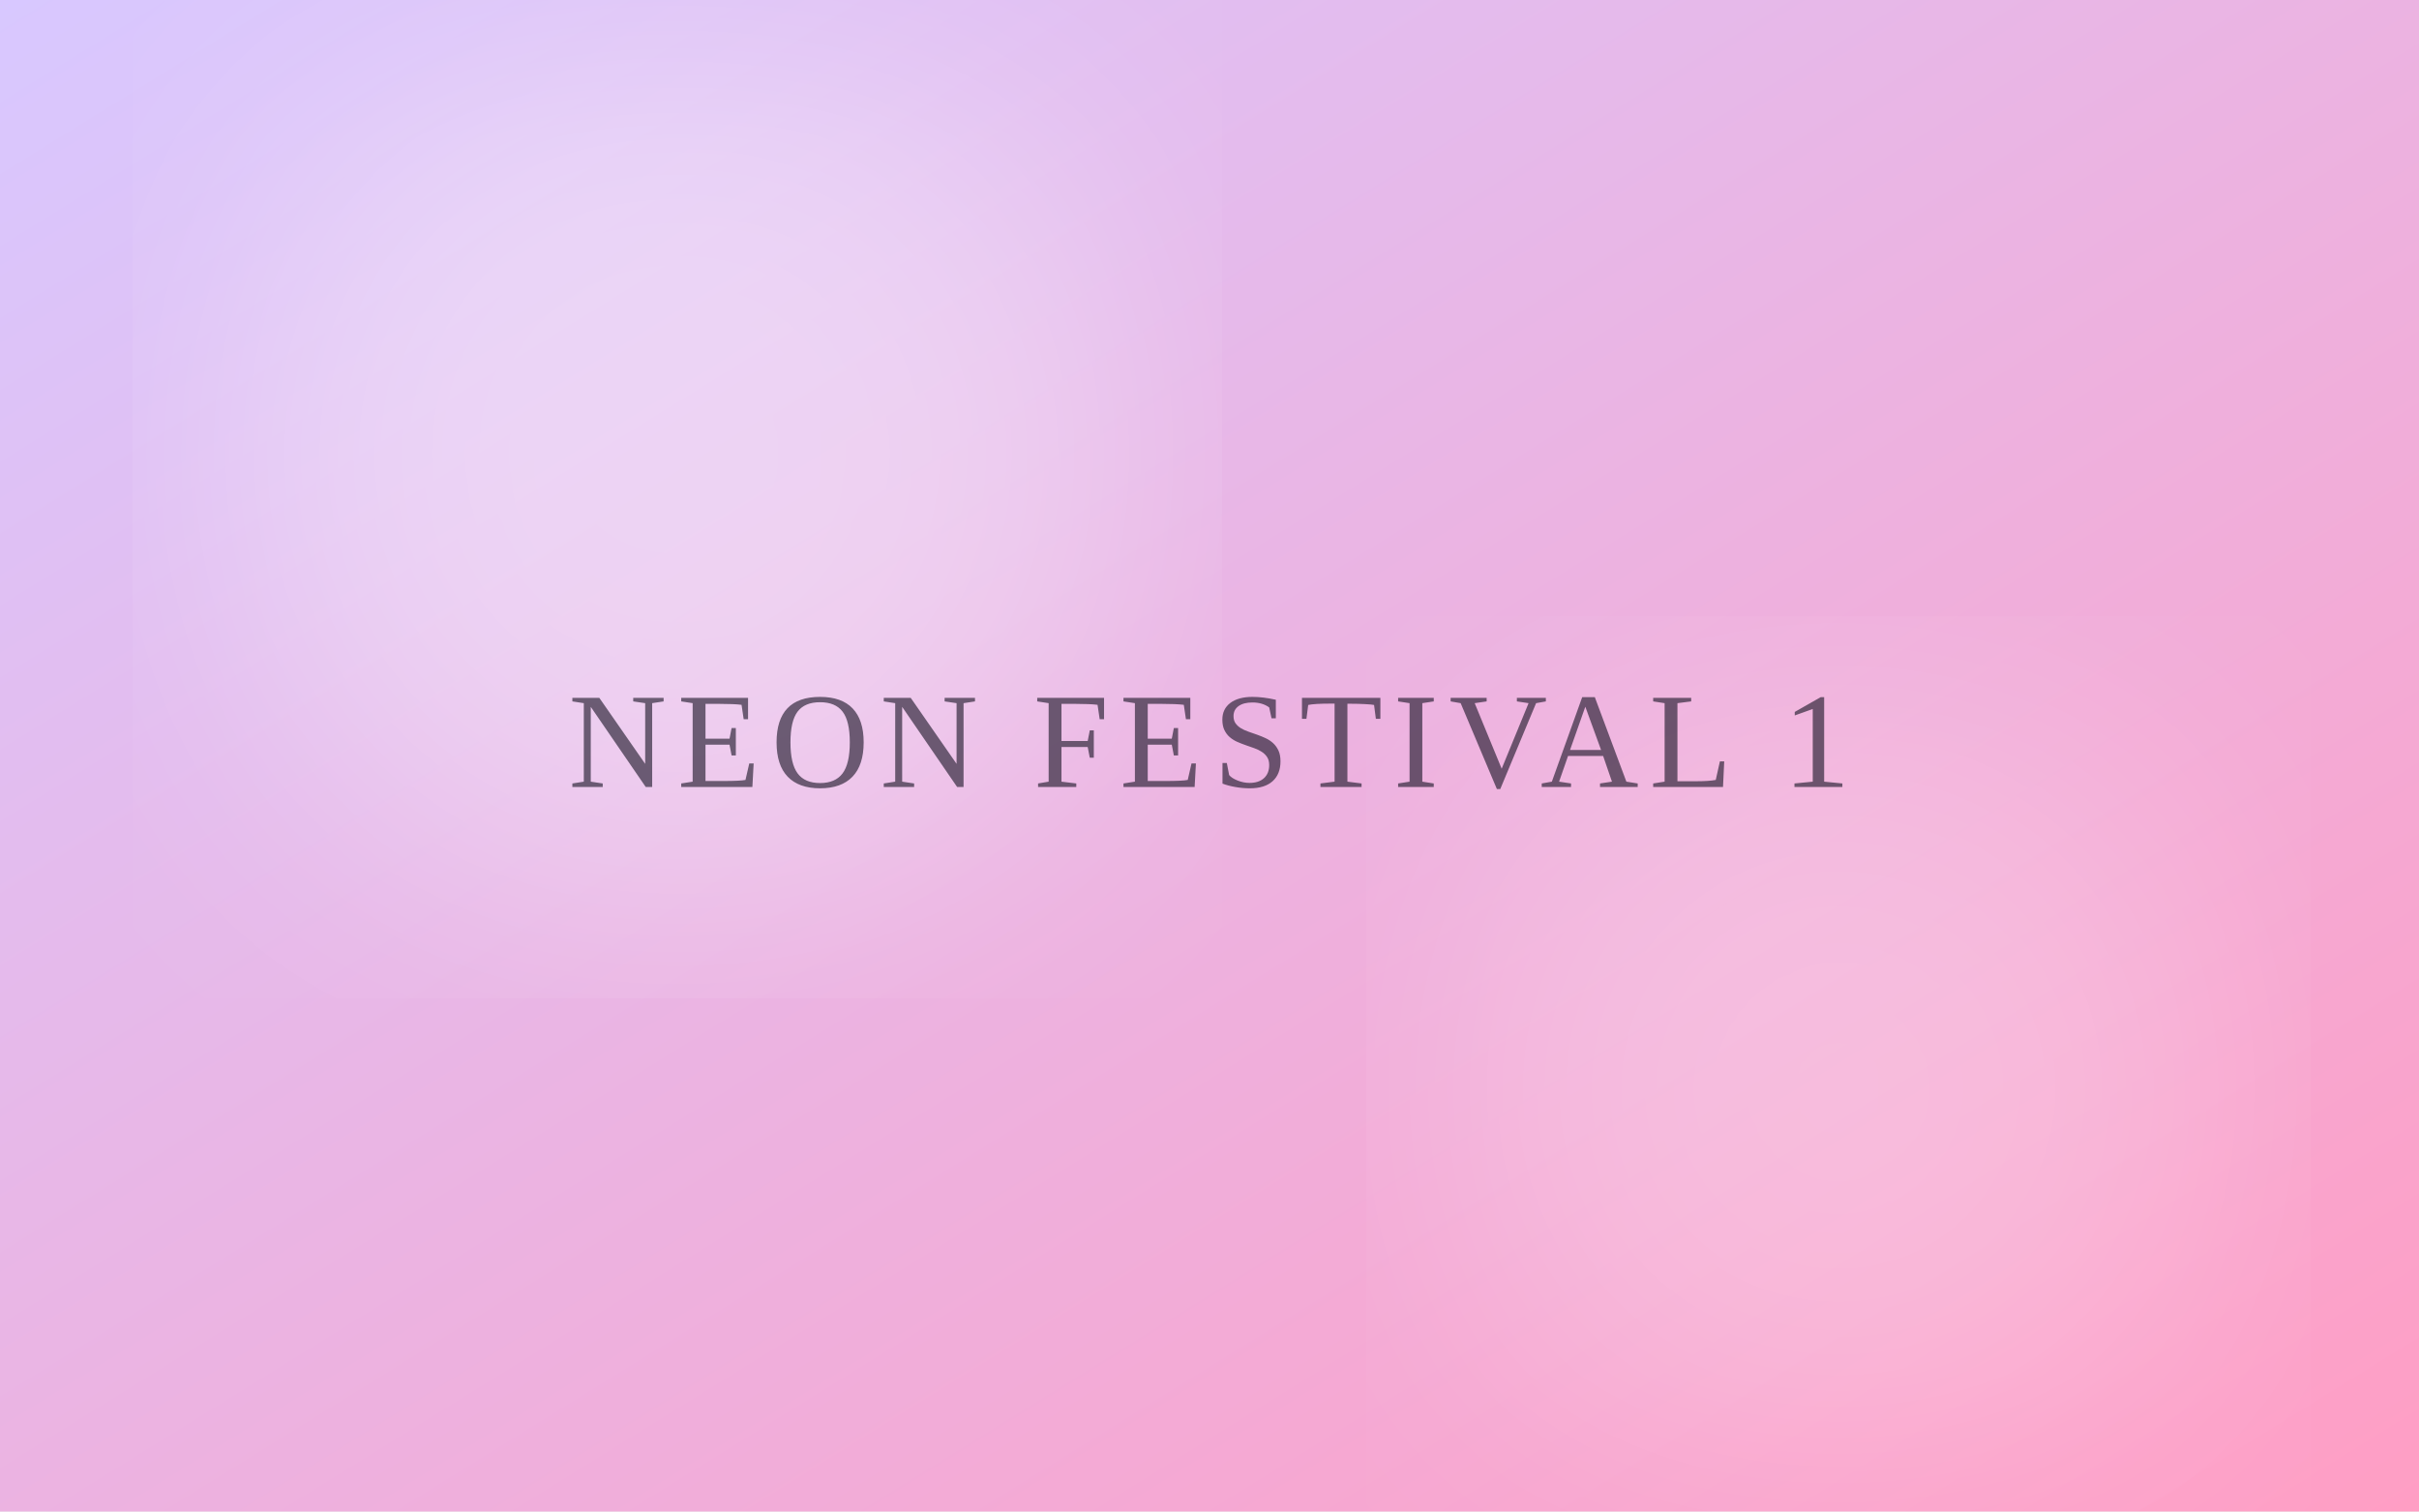
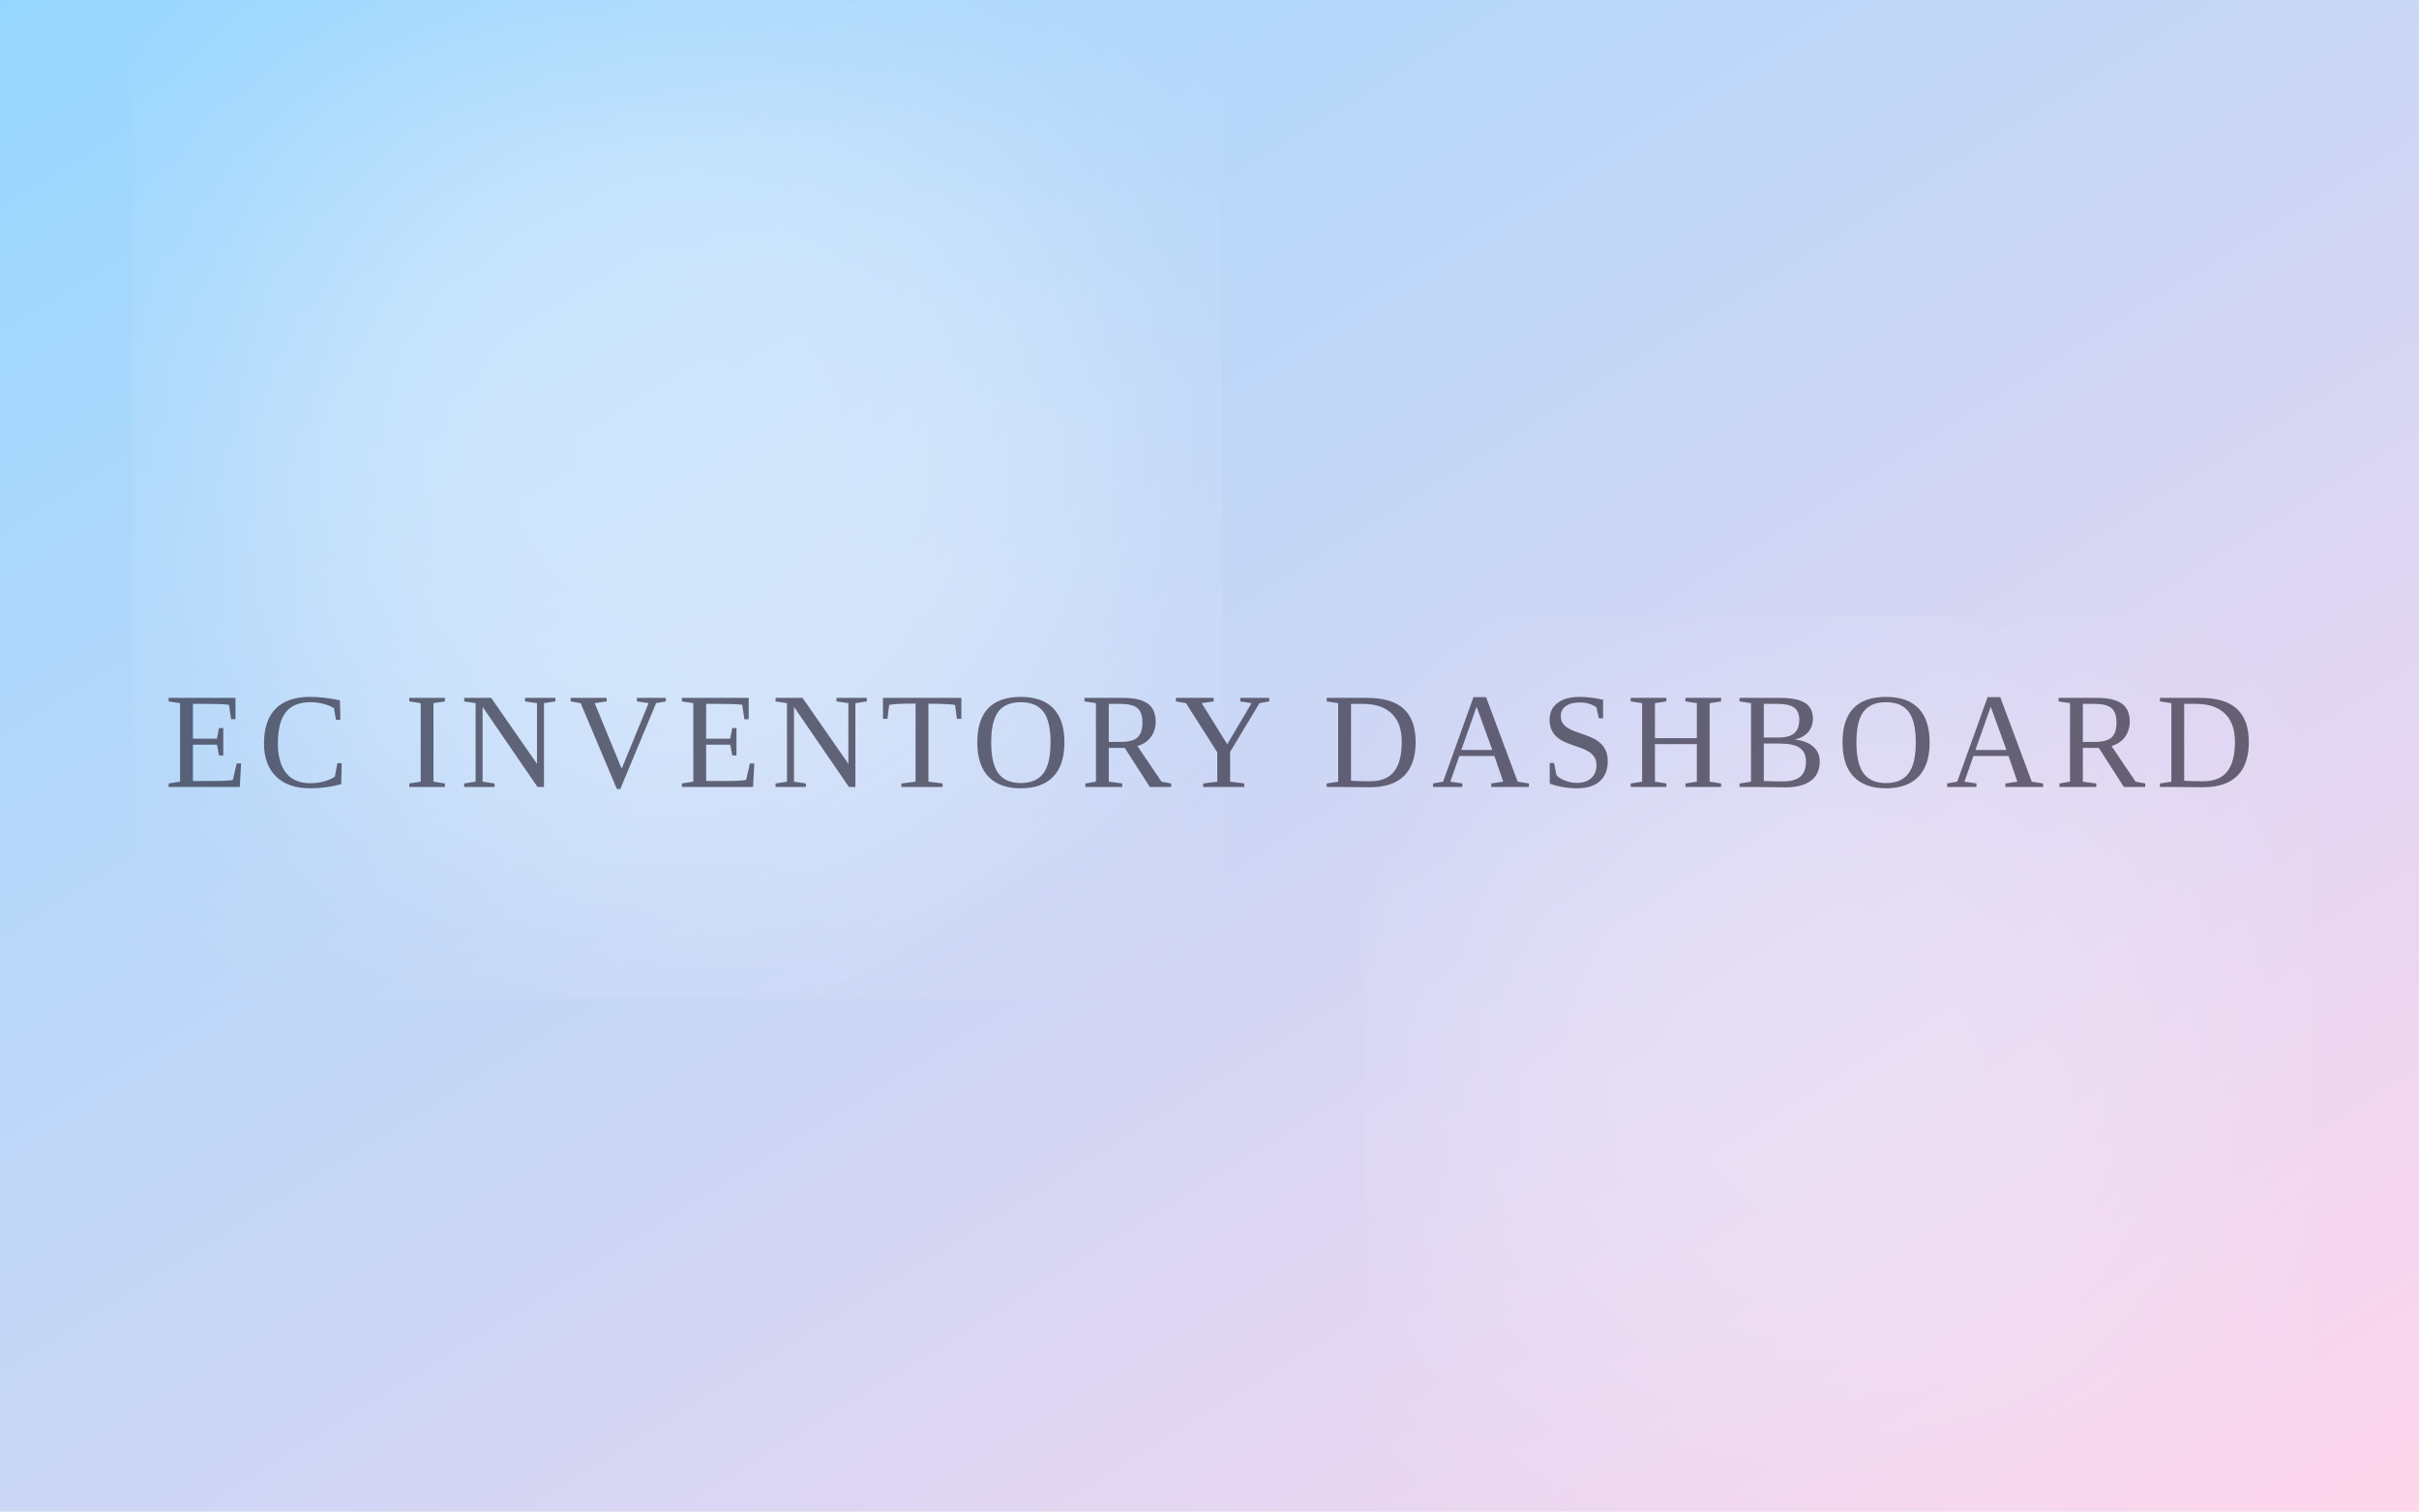
- <svg xmlns="http://www.w3.org/2000/svg" viewBox="0 0 1600 1000" width="1600" height="1000" role="img" aria-label="NEON FESTIVAL 1">
+ <svg xmlns="http://www.w3.org/2000/svg" viewBox="0 0 1600 1000" width="1600" height="1000" role="img" aria-label="EC INVENTORY DASHBOARD">
  <defs>
    <linearGradient id="g" x1="0" y1="0" x2="1" y2="1">
-       <stop offset="0%" stop-color="#d8c8ff" />
-       <stop offset="100%" stop-color="#ff9ec4" />
+       <stop offset="0%" stop-color="#97d7ff" />
+       <stop offset="100%" stop-color="#ffd6ec" />
    </linearGradient>
    <filter id="blur">
      <feGaussianBlur stdDeviation="96" />
    </filter>
  </defs>
  <rect width="1600" height="1000" fill="url(#g)" />
  <circle cx="448" cy="300" r="300" fill="#ffffff" opacity="0.35" filter="url(#blur)" />
  <circle cx="1216" cy="720" r="260" fill="#ffffff" opacity="0.22" filter="url(#blur)" />
-   <text x="50%" y="50%" dominant-baseline="middle" text-anchor="middle" font-family="Georgia, 'Times New Roman', serif" font-size="90" fill="#1a1526" opacity="0.62" letter-spacing="7">NEON FESTIVAL 1</text>
+   <text x="50%" y="50%" dominant-baseline="middle" text-anchor="middle" font-family="Georgia, 'Times New Roman', serif" font-size="90" fill="#1a1526" opacity="0.62" letter-spacing="7">EC INVENTORY DASHBOARD</text>
</svg>
